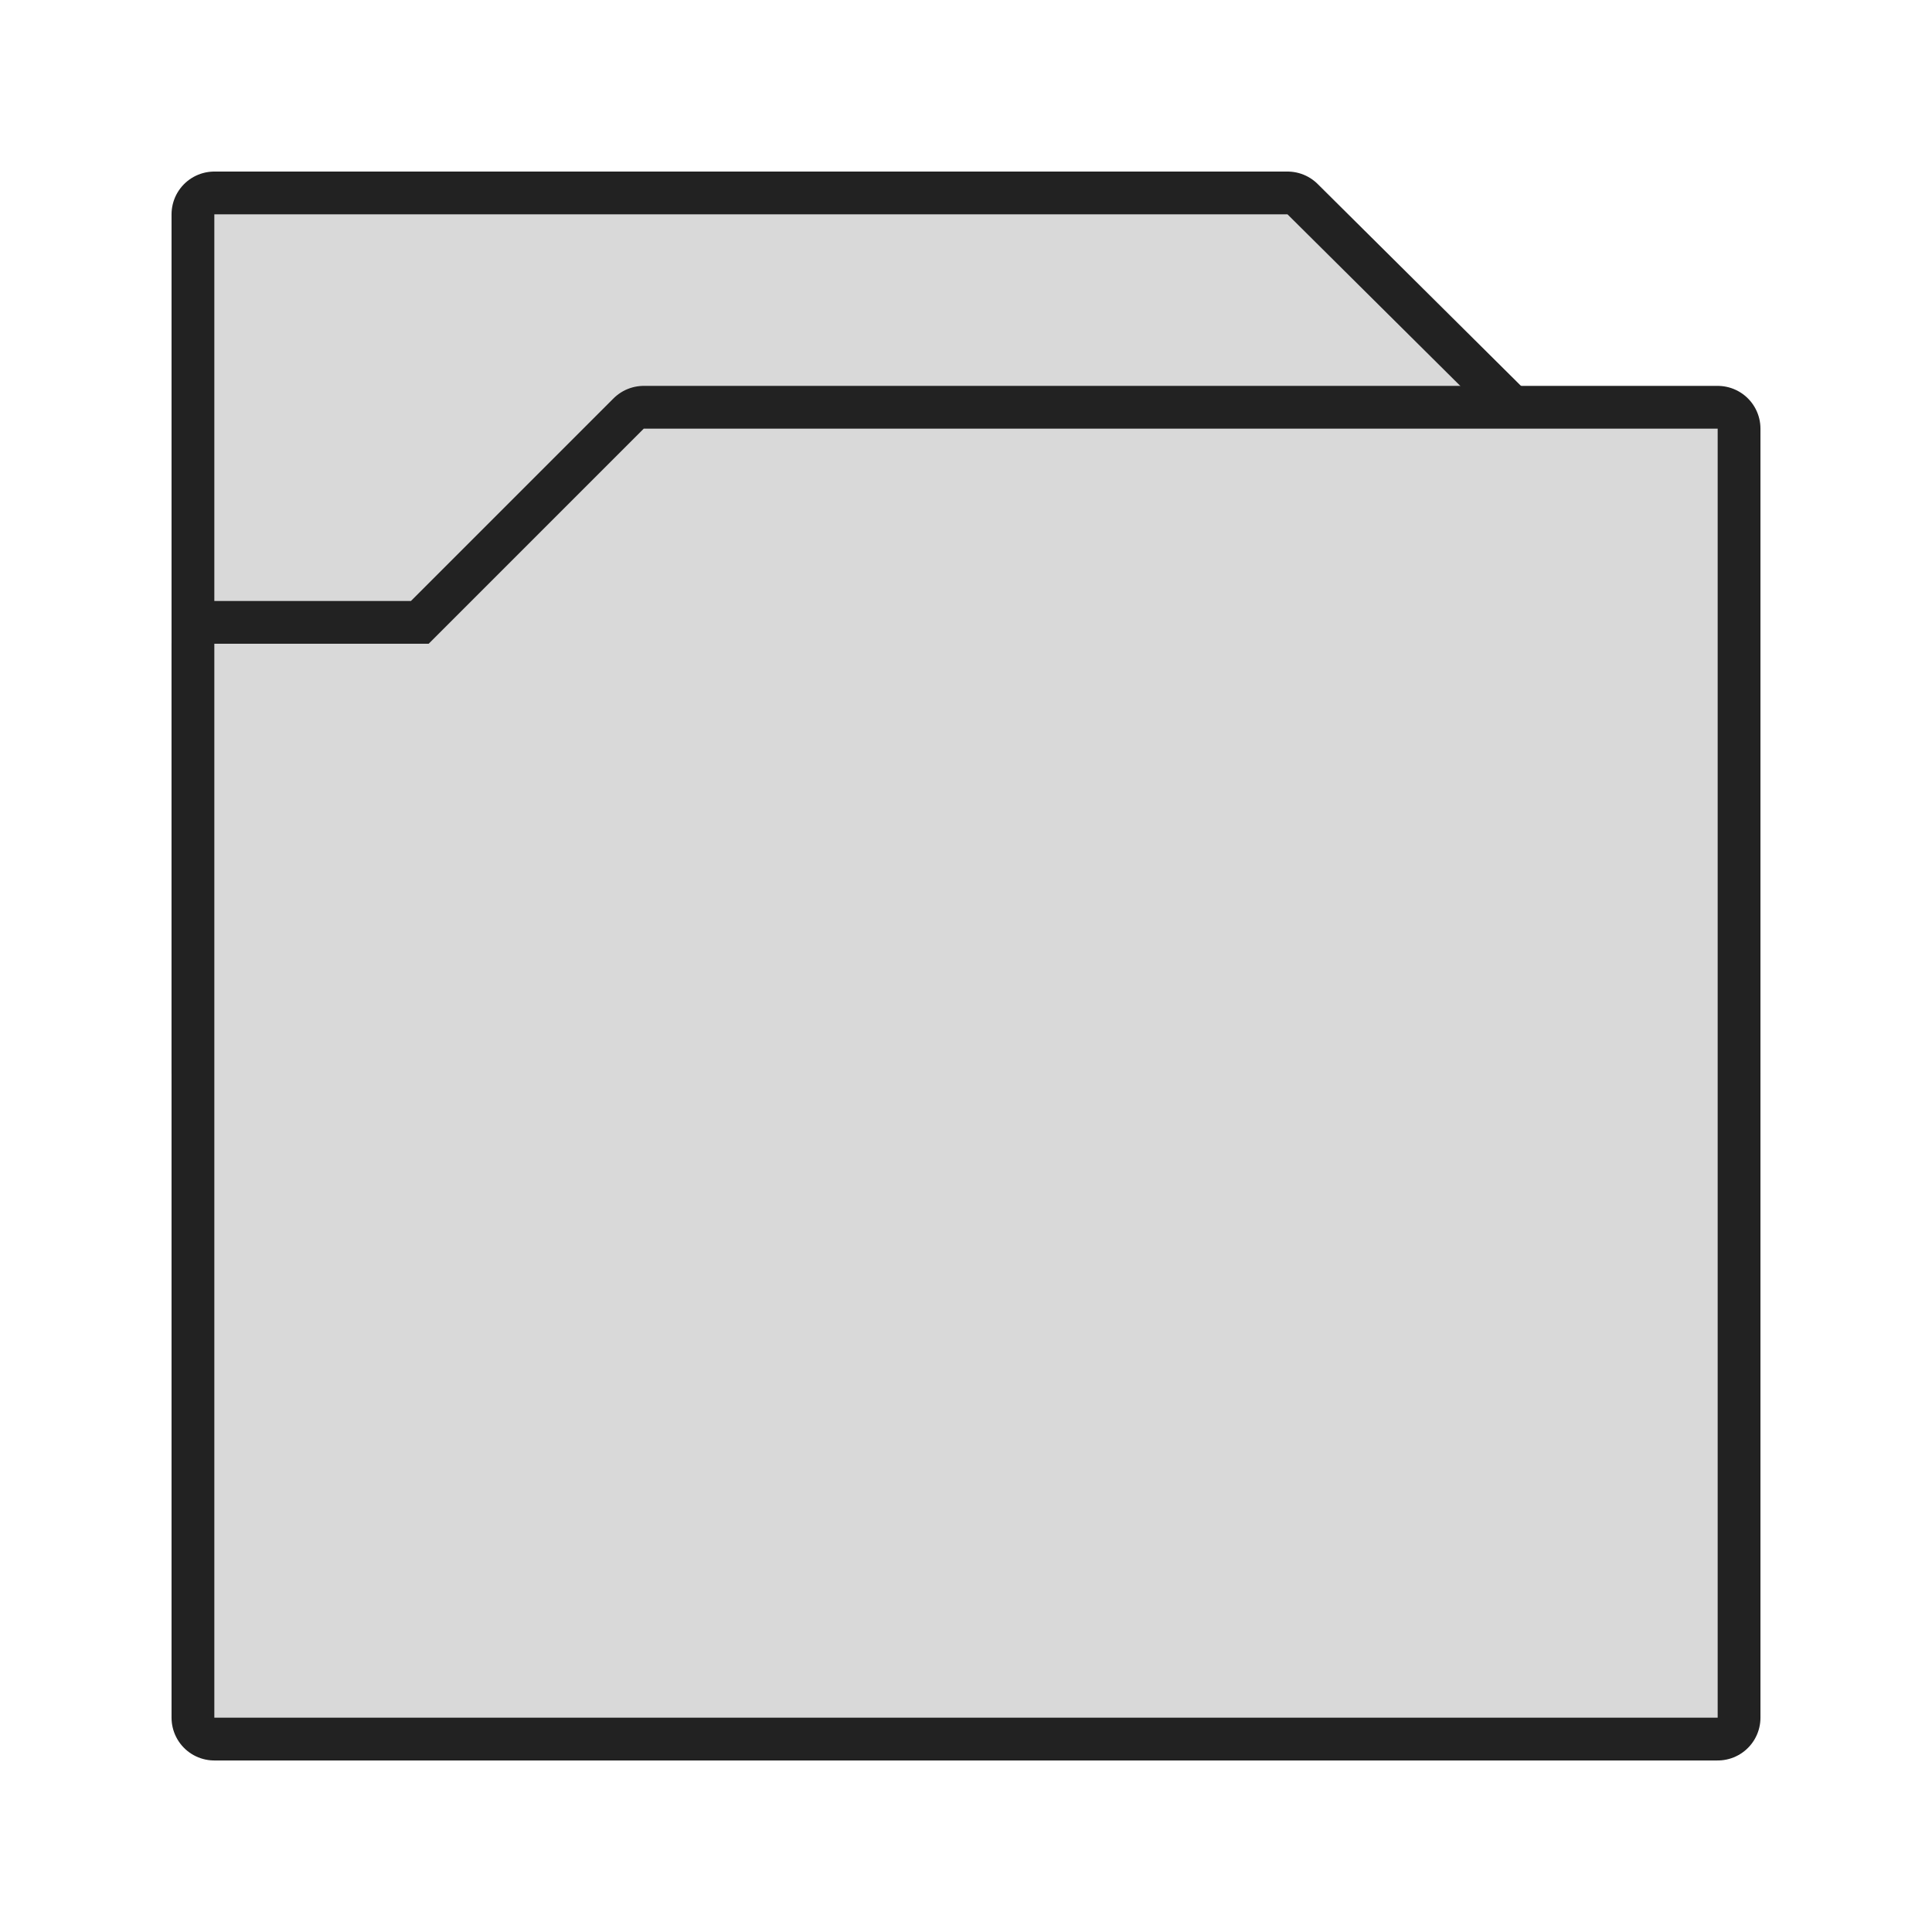
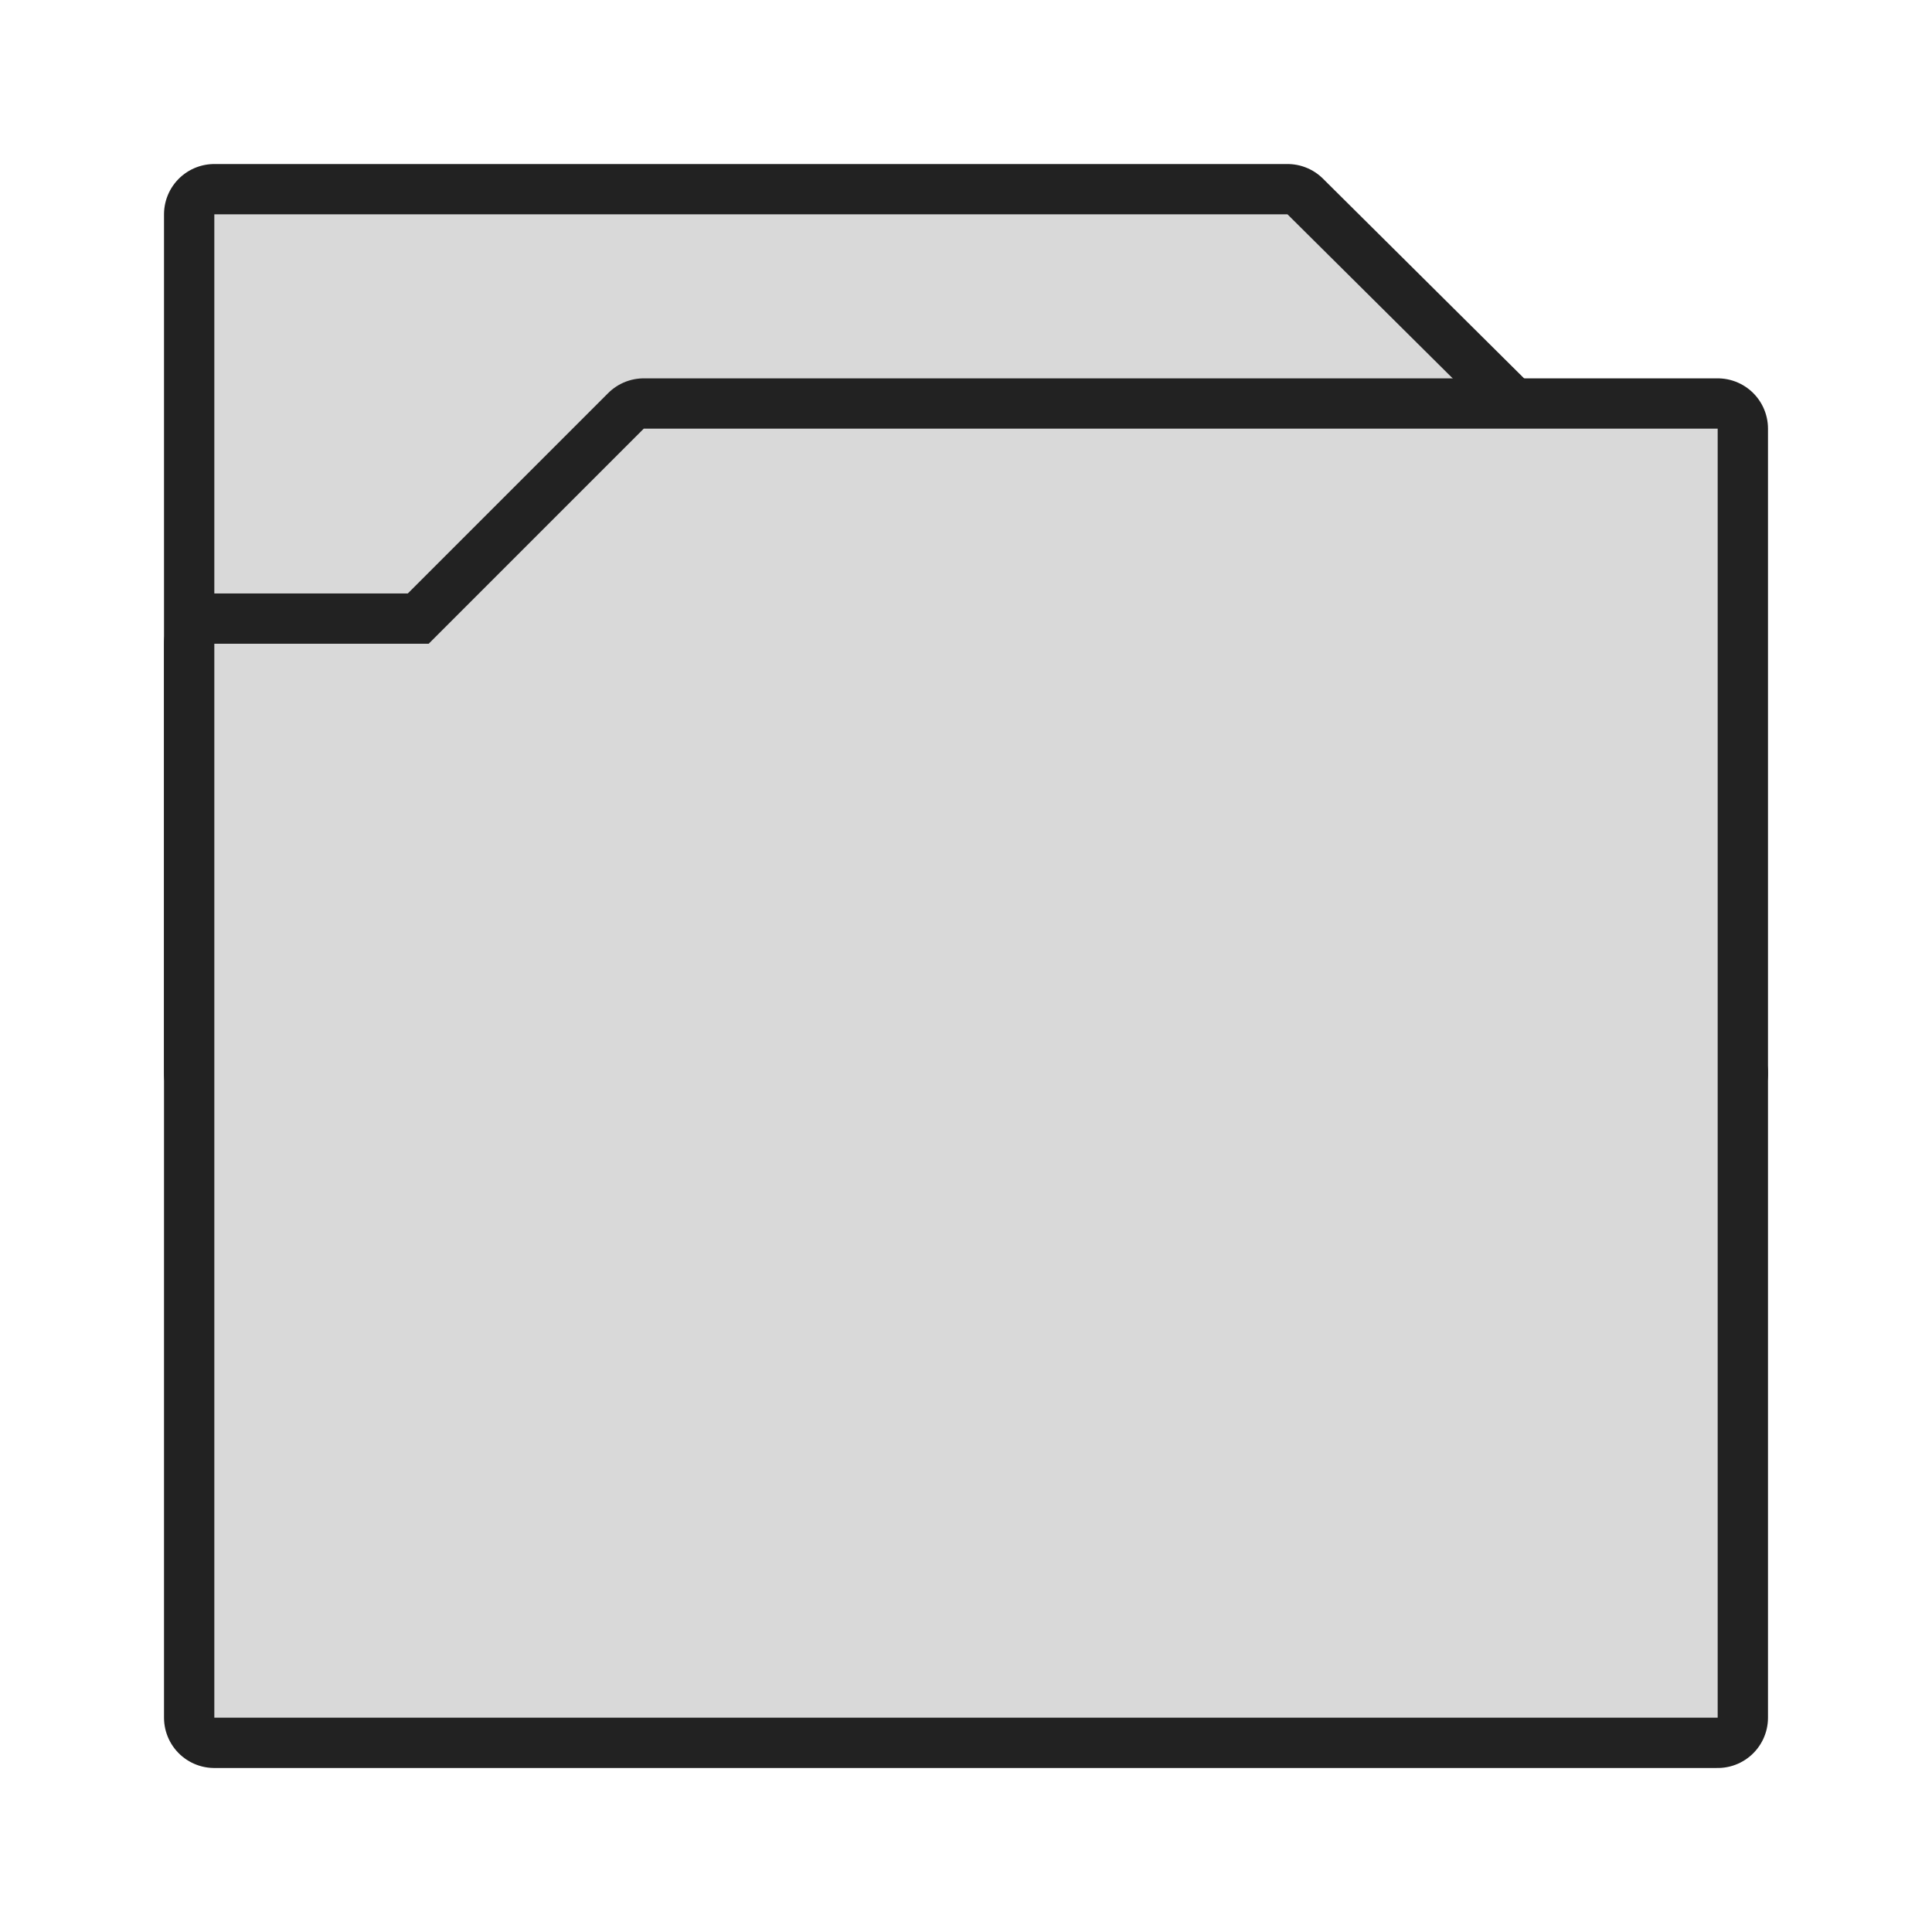
- <svg xmlns="http://www.w3.org/2000/svg" width="256" height="256" viewBox="0 0 67.733 67.733" version="1.1" id="svg4532">
+ <svg xmlns="http://www.w3.org/2000/svg" id="svg4532" version="1.1" viewBox="0 0 67.733 67.733" height="256" width="256">
  <defs id="defs4526">
    </defs>
-   <g id="layer1" transform="translate(0,-229.2666)">
-     <path id="path1456" d="m 7.514,236.781 15.055,0 h 22.569 l 7.567,7.514 7.514,22.595 H 7.514 Z" style="fill:#d9d9d9;fill-opacity:1;stroke:#222222;stroke-width:3;stroke-linecap:round;stroke-linejoin:round;stroke-miterlimit:4;stroke-dasharray:none;stroke-opacity:1;paint-order:stroke markers fill" />
-     <path id="path1458" d="M 60.219,244.295 H 22.569 l -7.541,7.541 H 7.514 v 37.65 H 60.219 Z" style="fill:#d9d9d9;stroke:#222222;stroke-width:3;stroke-linecap:round;stroke-linejoin:round;stroke-opacity:1;stroke-miterlimit:4;stroke-dasharray:none;paint-order:stroke fill markers;fill-opacity:1" />
+   <g transform="translate(0,-229.2666)" id="layer1">
+     <path style="fill:#d9d9d9;fill-opacity:1;stroke:#222222;stroke-width:3.528;stroke-linecap:round;stroke-linejoin:round;stroke-miterlimit:4;stroke-dasharray:none;stroke-opacity:1;paint-order:stroke markers fill" d="m 7.514,236.781 15.055,0 h 22.569 l 7.567,7.514 7.514,22.595 H 7.514 Z" id="path1456" />
+     <path style="fill:#d9d9d9;stroke:#222222;stroke-width:3.528;stroke-linecap:round;stroke-linejoin:round;stroke-opacity:1;stroke-miterlimit:4;stroke-dasharray:none;paint-order:stroke fill markers;fill-opacity:1" d="M 60.219,244.295 H 22.569 l -7.541,7.541 H 7.514 v 37.65 H 60.219 Z" id="path1458" />
  </g>
</svg>
